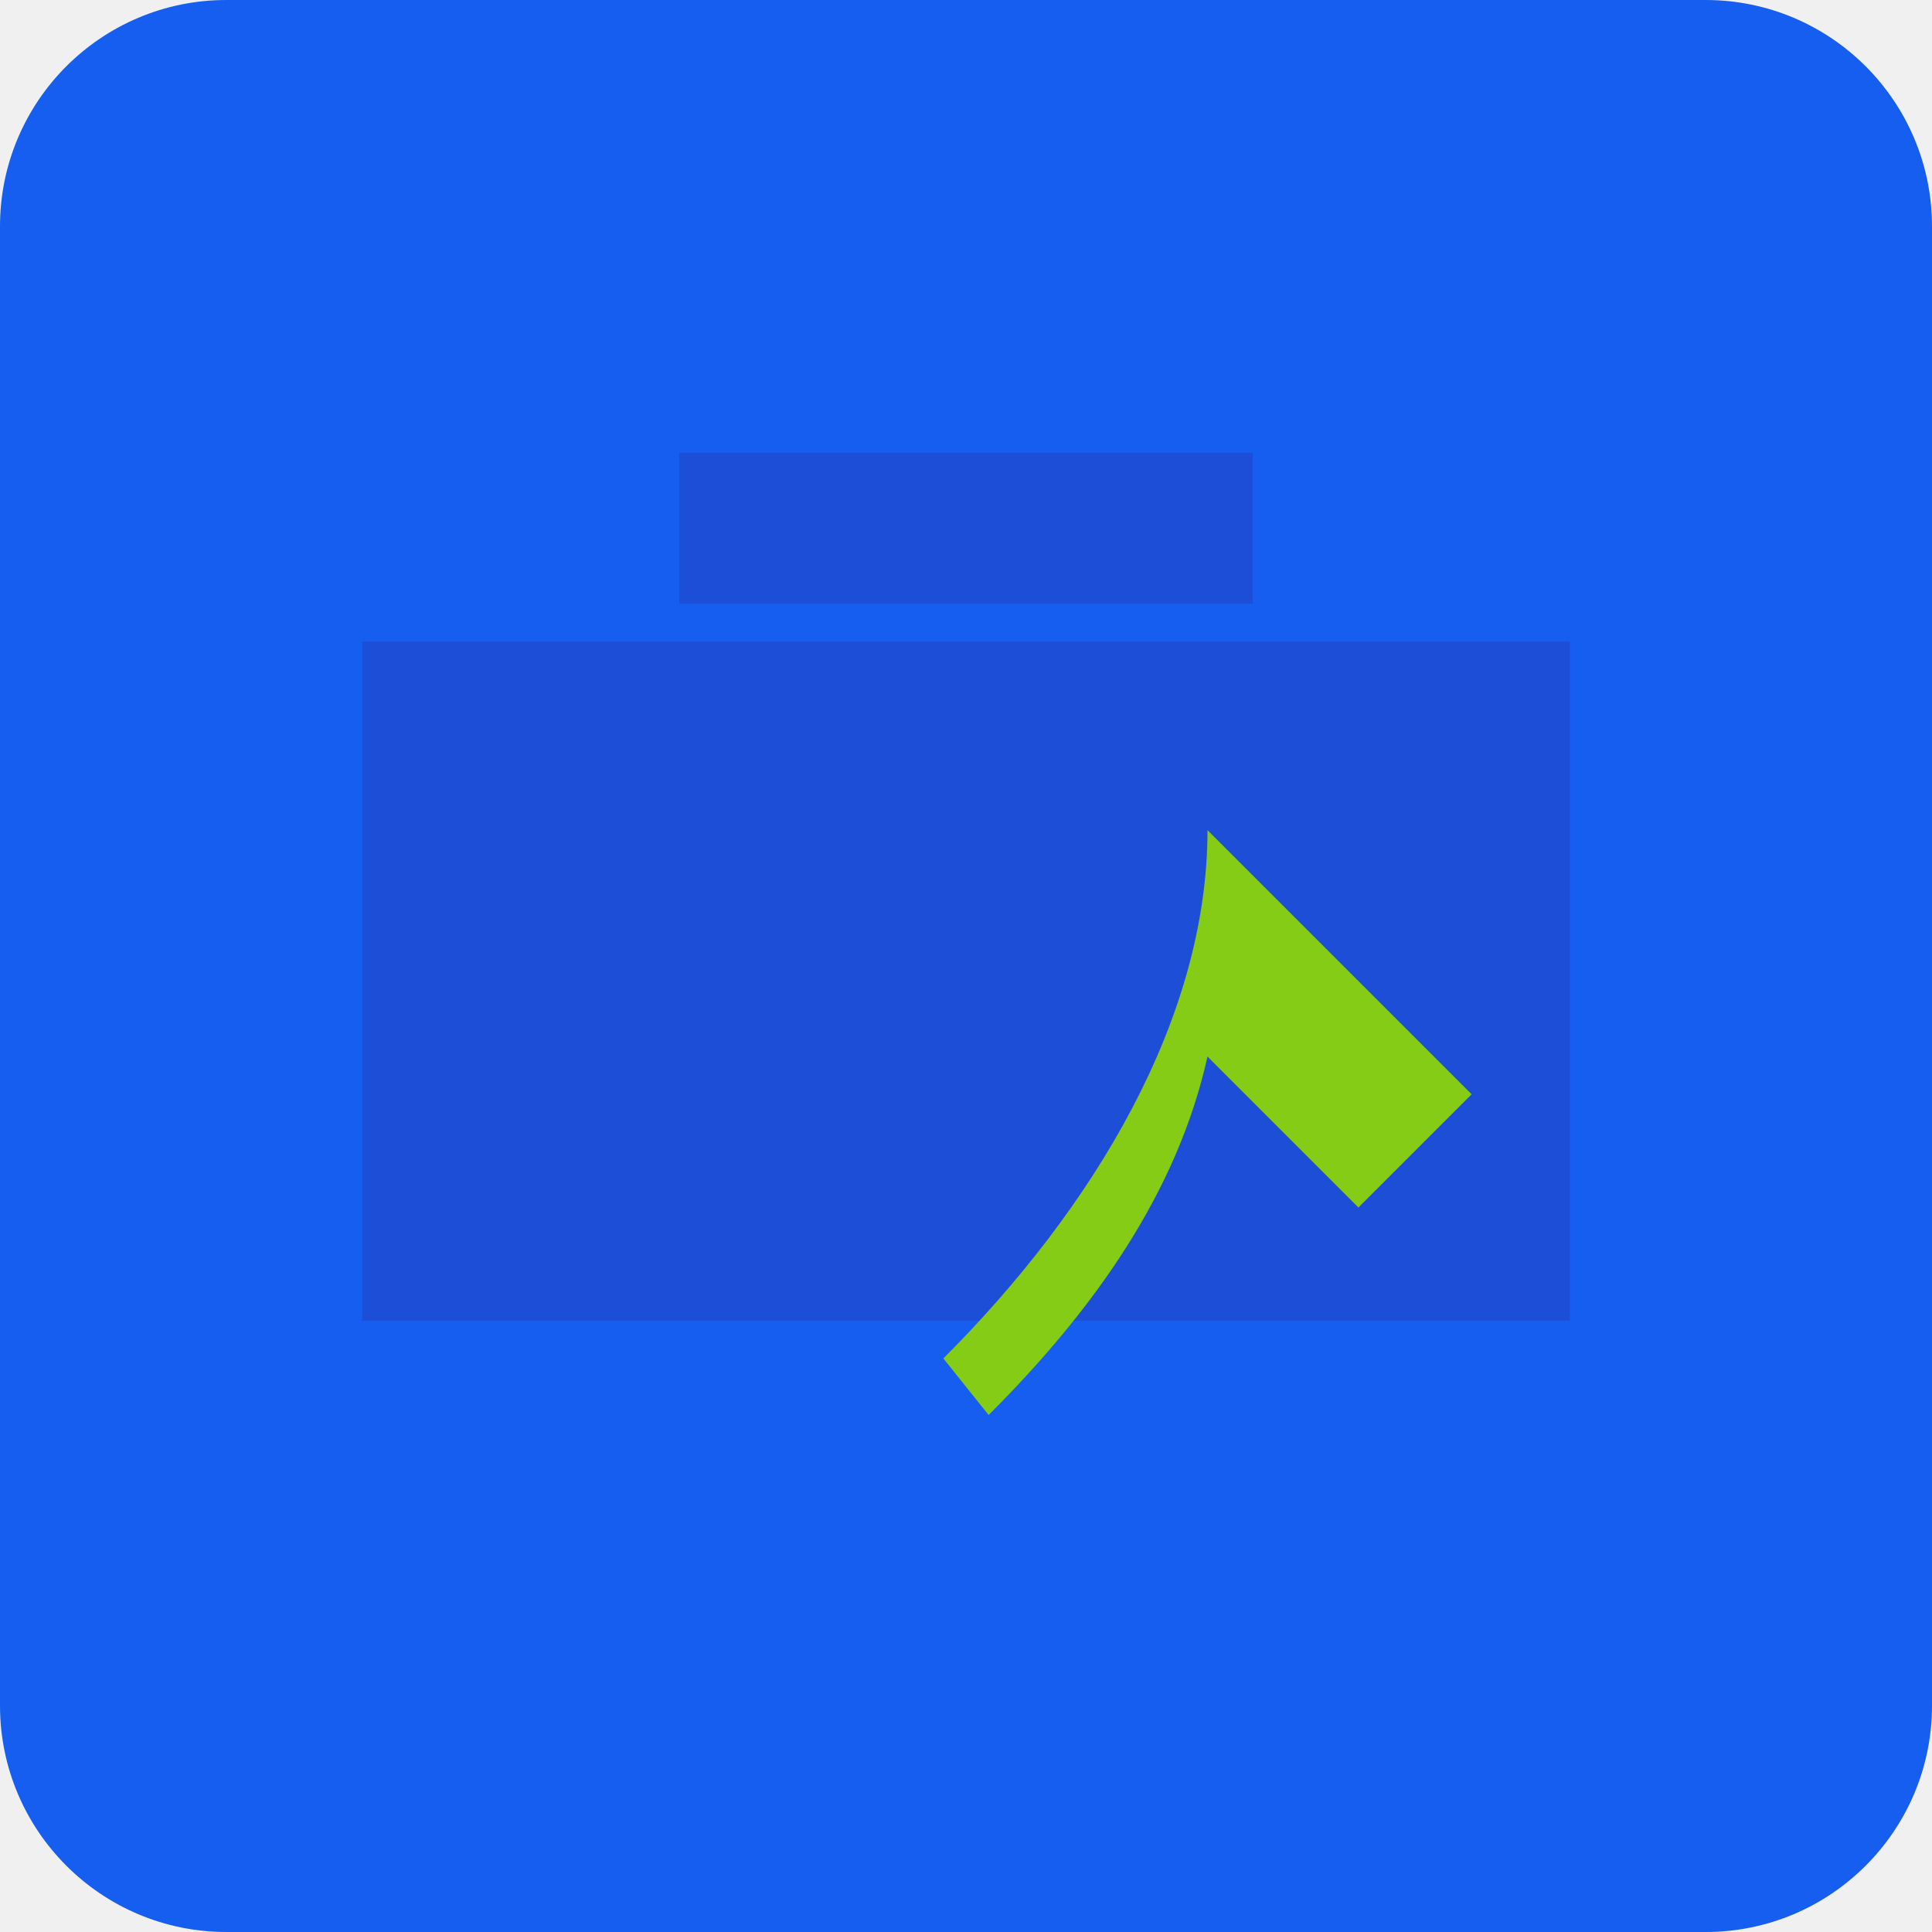
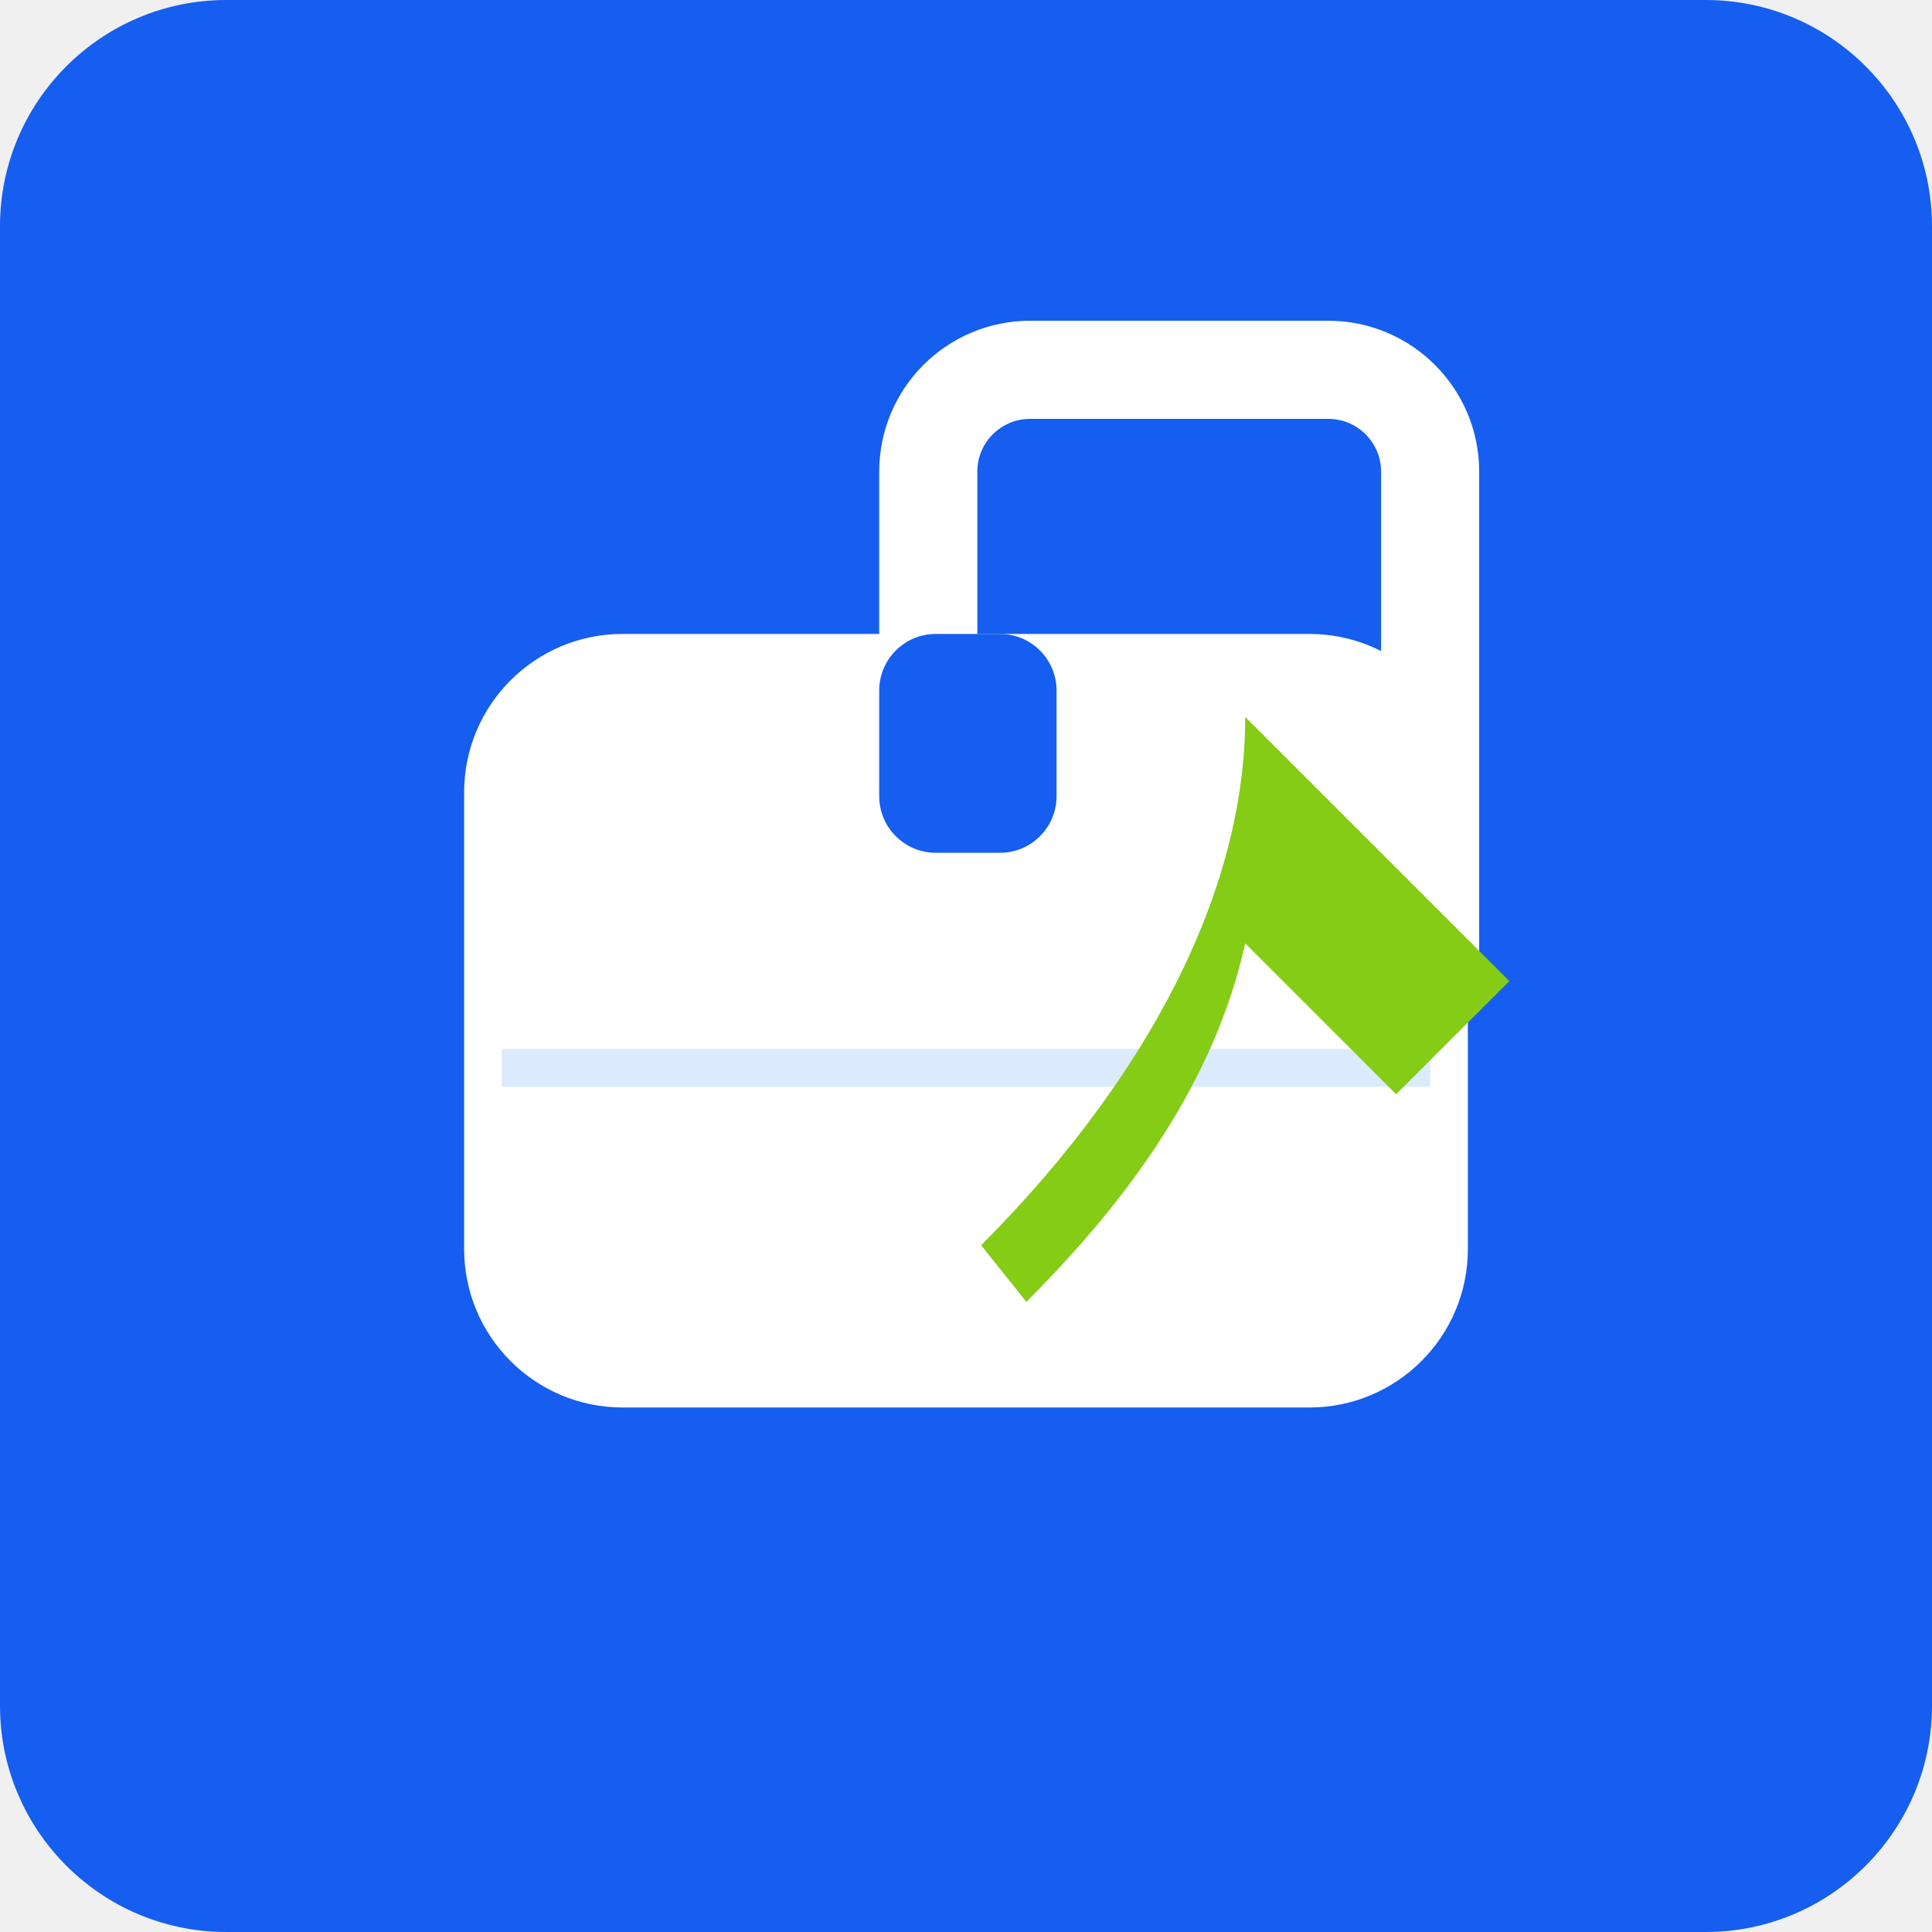
<svg xmlns="http://www.w3.org/2000/svg" viewBox="0 0 512 512">
  <rect rx="60" width="512" height="512" fill="#155EEF" />
-   <path d="M96 170h320v180H96z" fill="#1D4ED8" />
-   <path d="M180 120h152v40H180z" fill="#1D4ED8" />
-   <path d="M250 360c40-40 70-90 70-140l70 70-30 30-40-40c-8 36-30 67-58 95z" fill="#84CC16" />
+   <rect x="246" y="98" width="133" height="184" rx="27" fill="none" stroke="#ffffff" stroke-width="26" />
+   <rect x="123" y="168" width="266" height="205" rx="42" fill="#ffffff" />
+   <rect x="233" y="168" width="47" height="58" rx="15" fill="#155EEF" />
+   <line x1="133" y1="283" x2="379" y2="283" stroke="#dbeafe" stroke-width="10" />
+   <path d="M260 330 C300 290 330 240 330 190 L400 260 370 290 330 250 C322 286 300 317 272 345 Z" fill="#84CC16" />
</svg>
